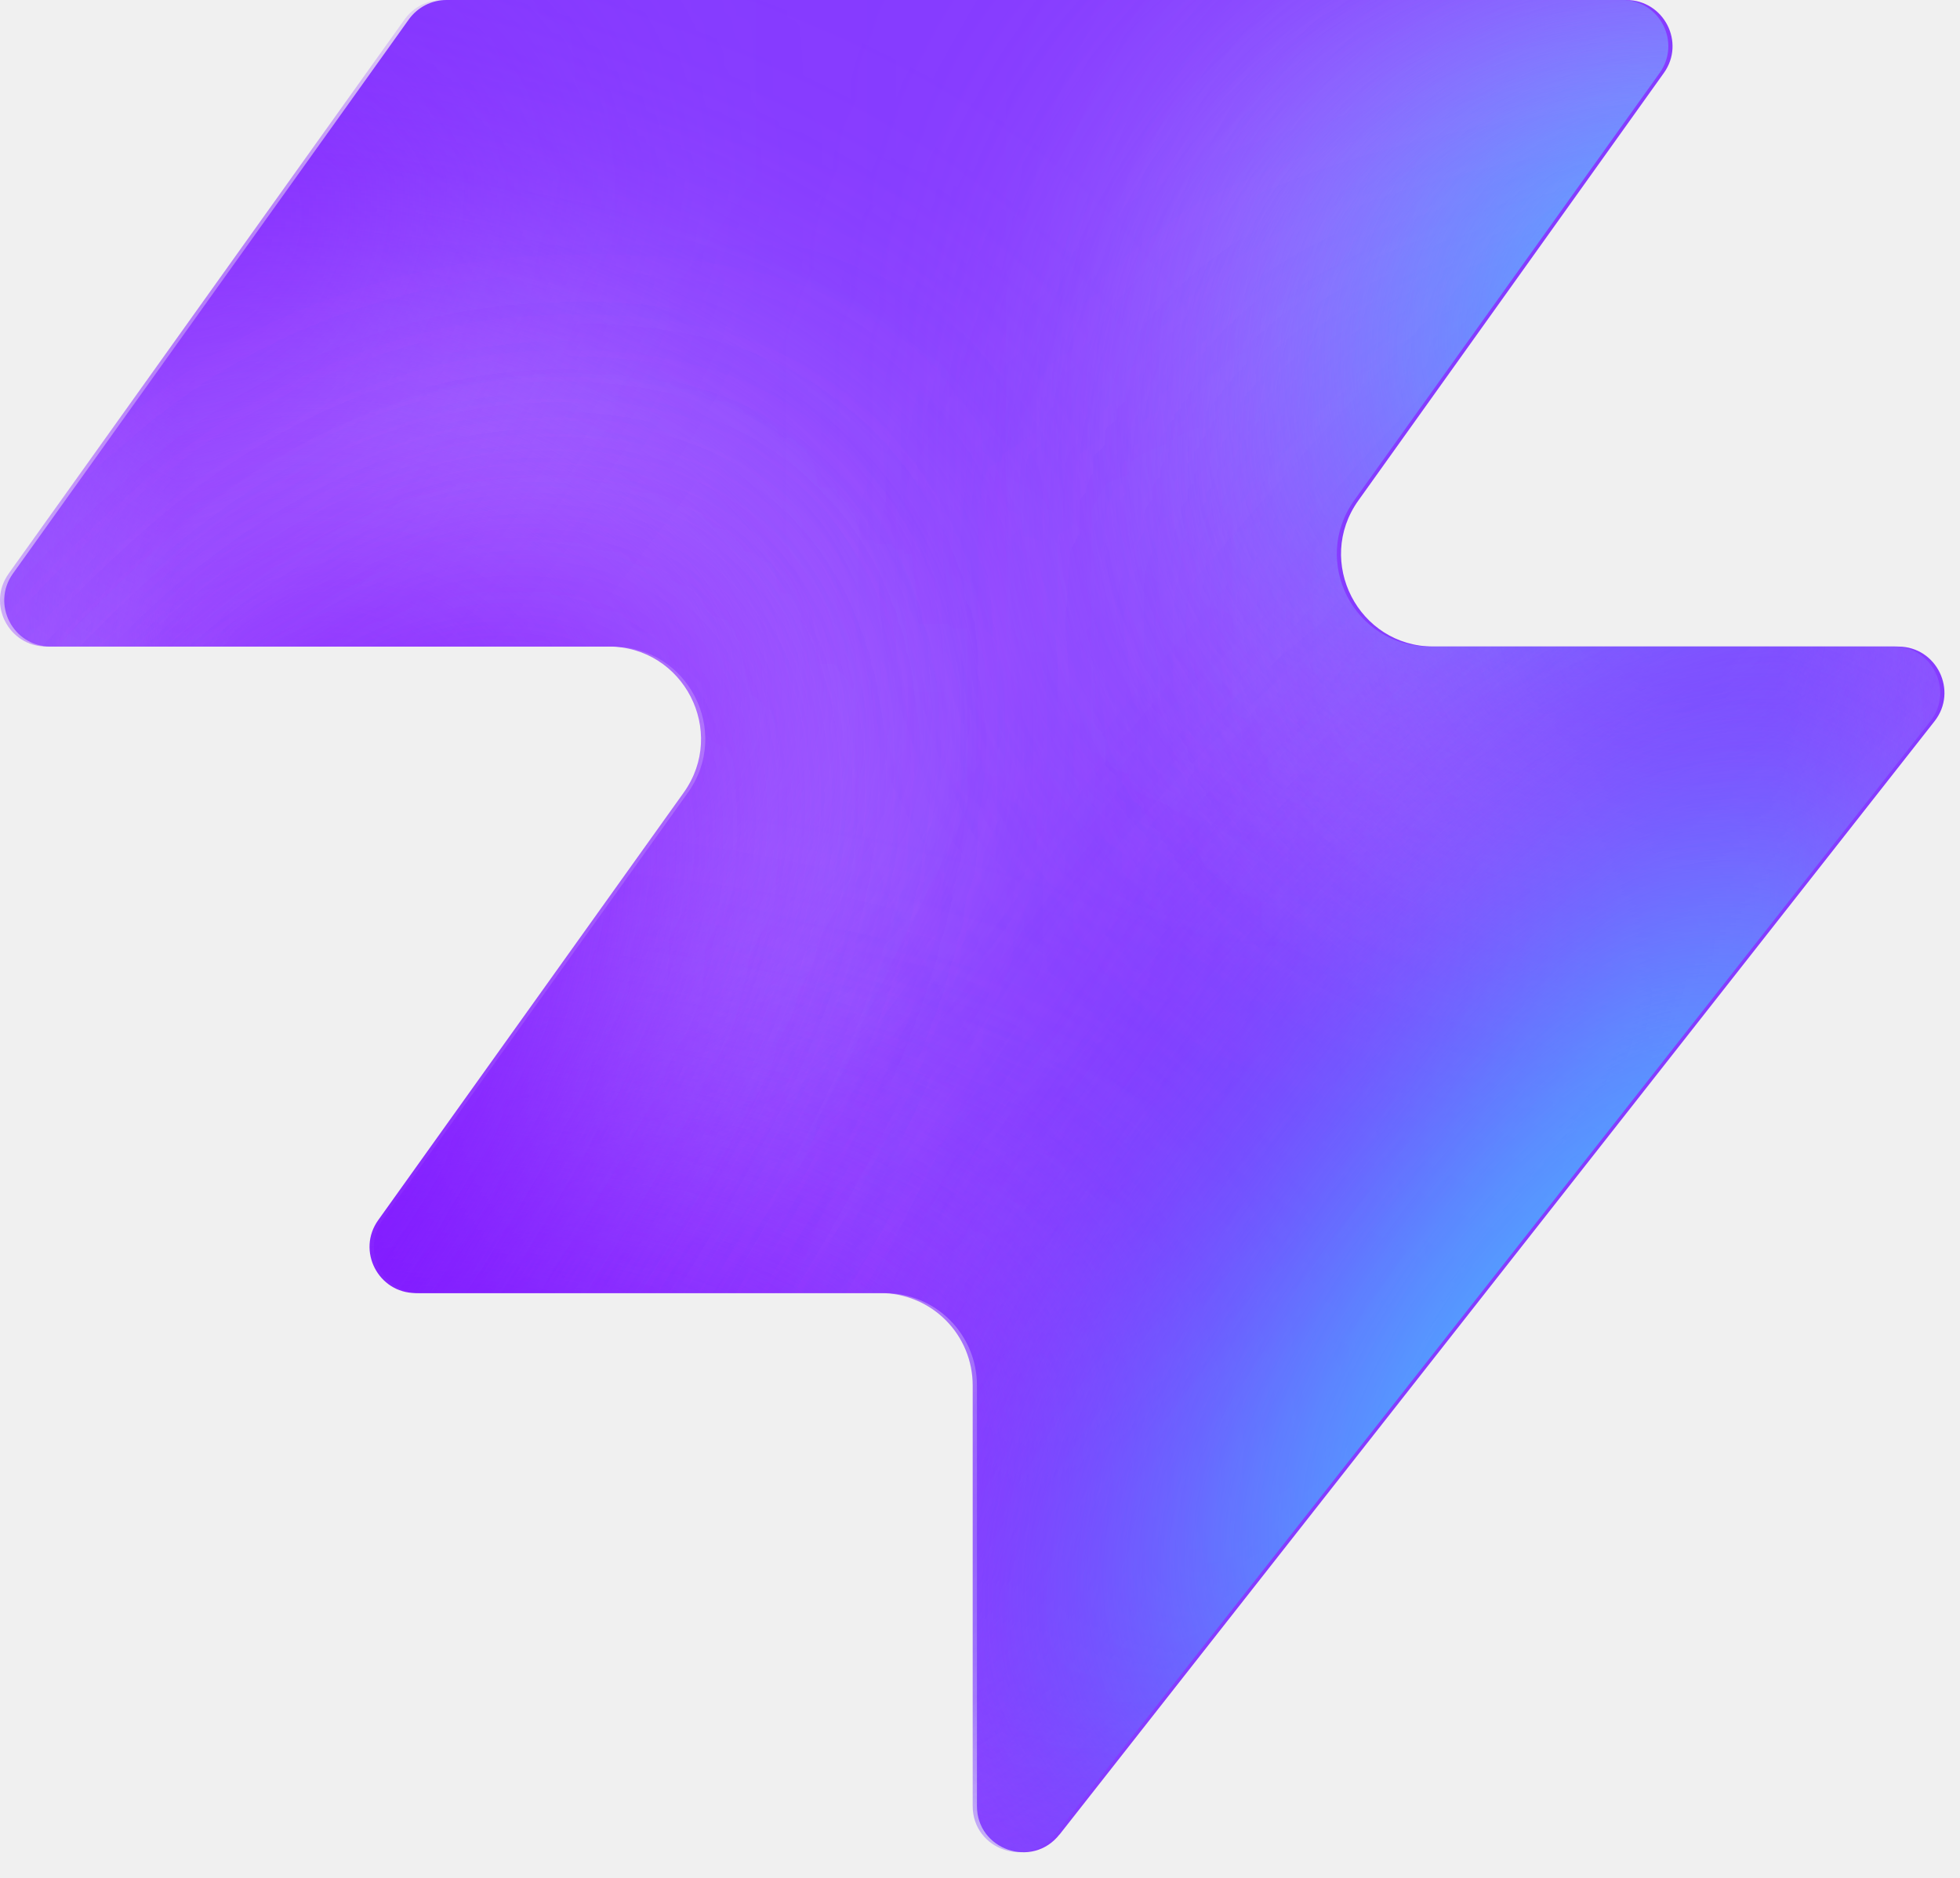
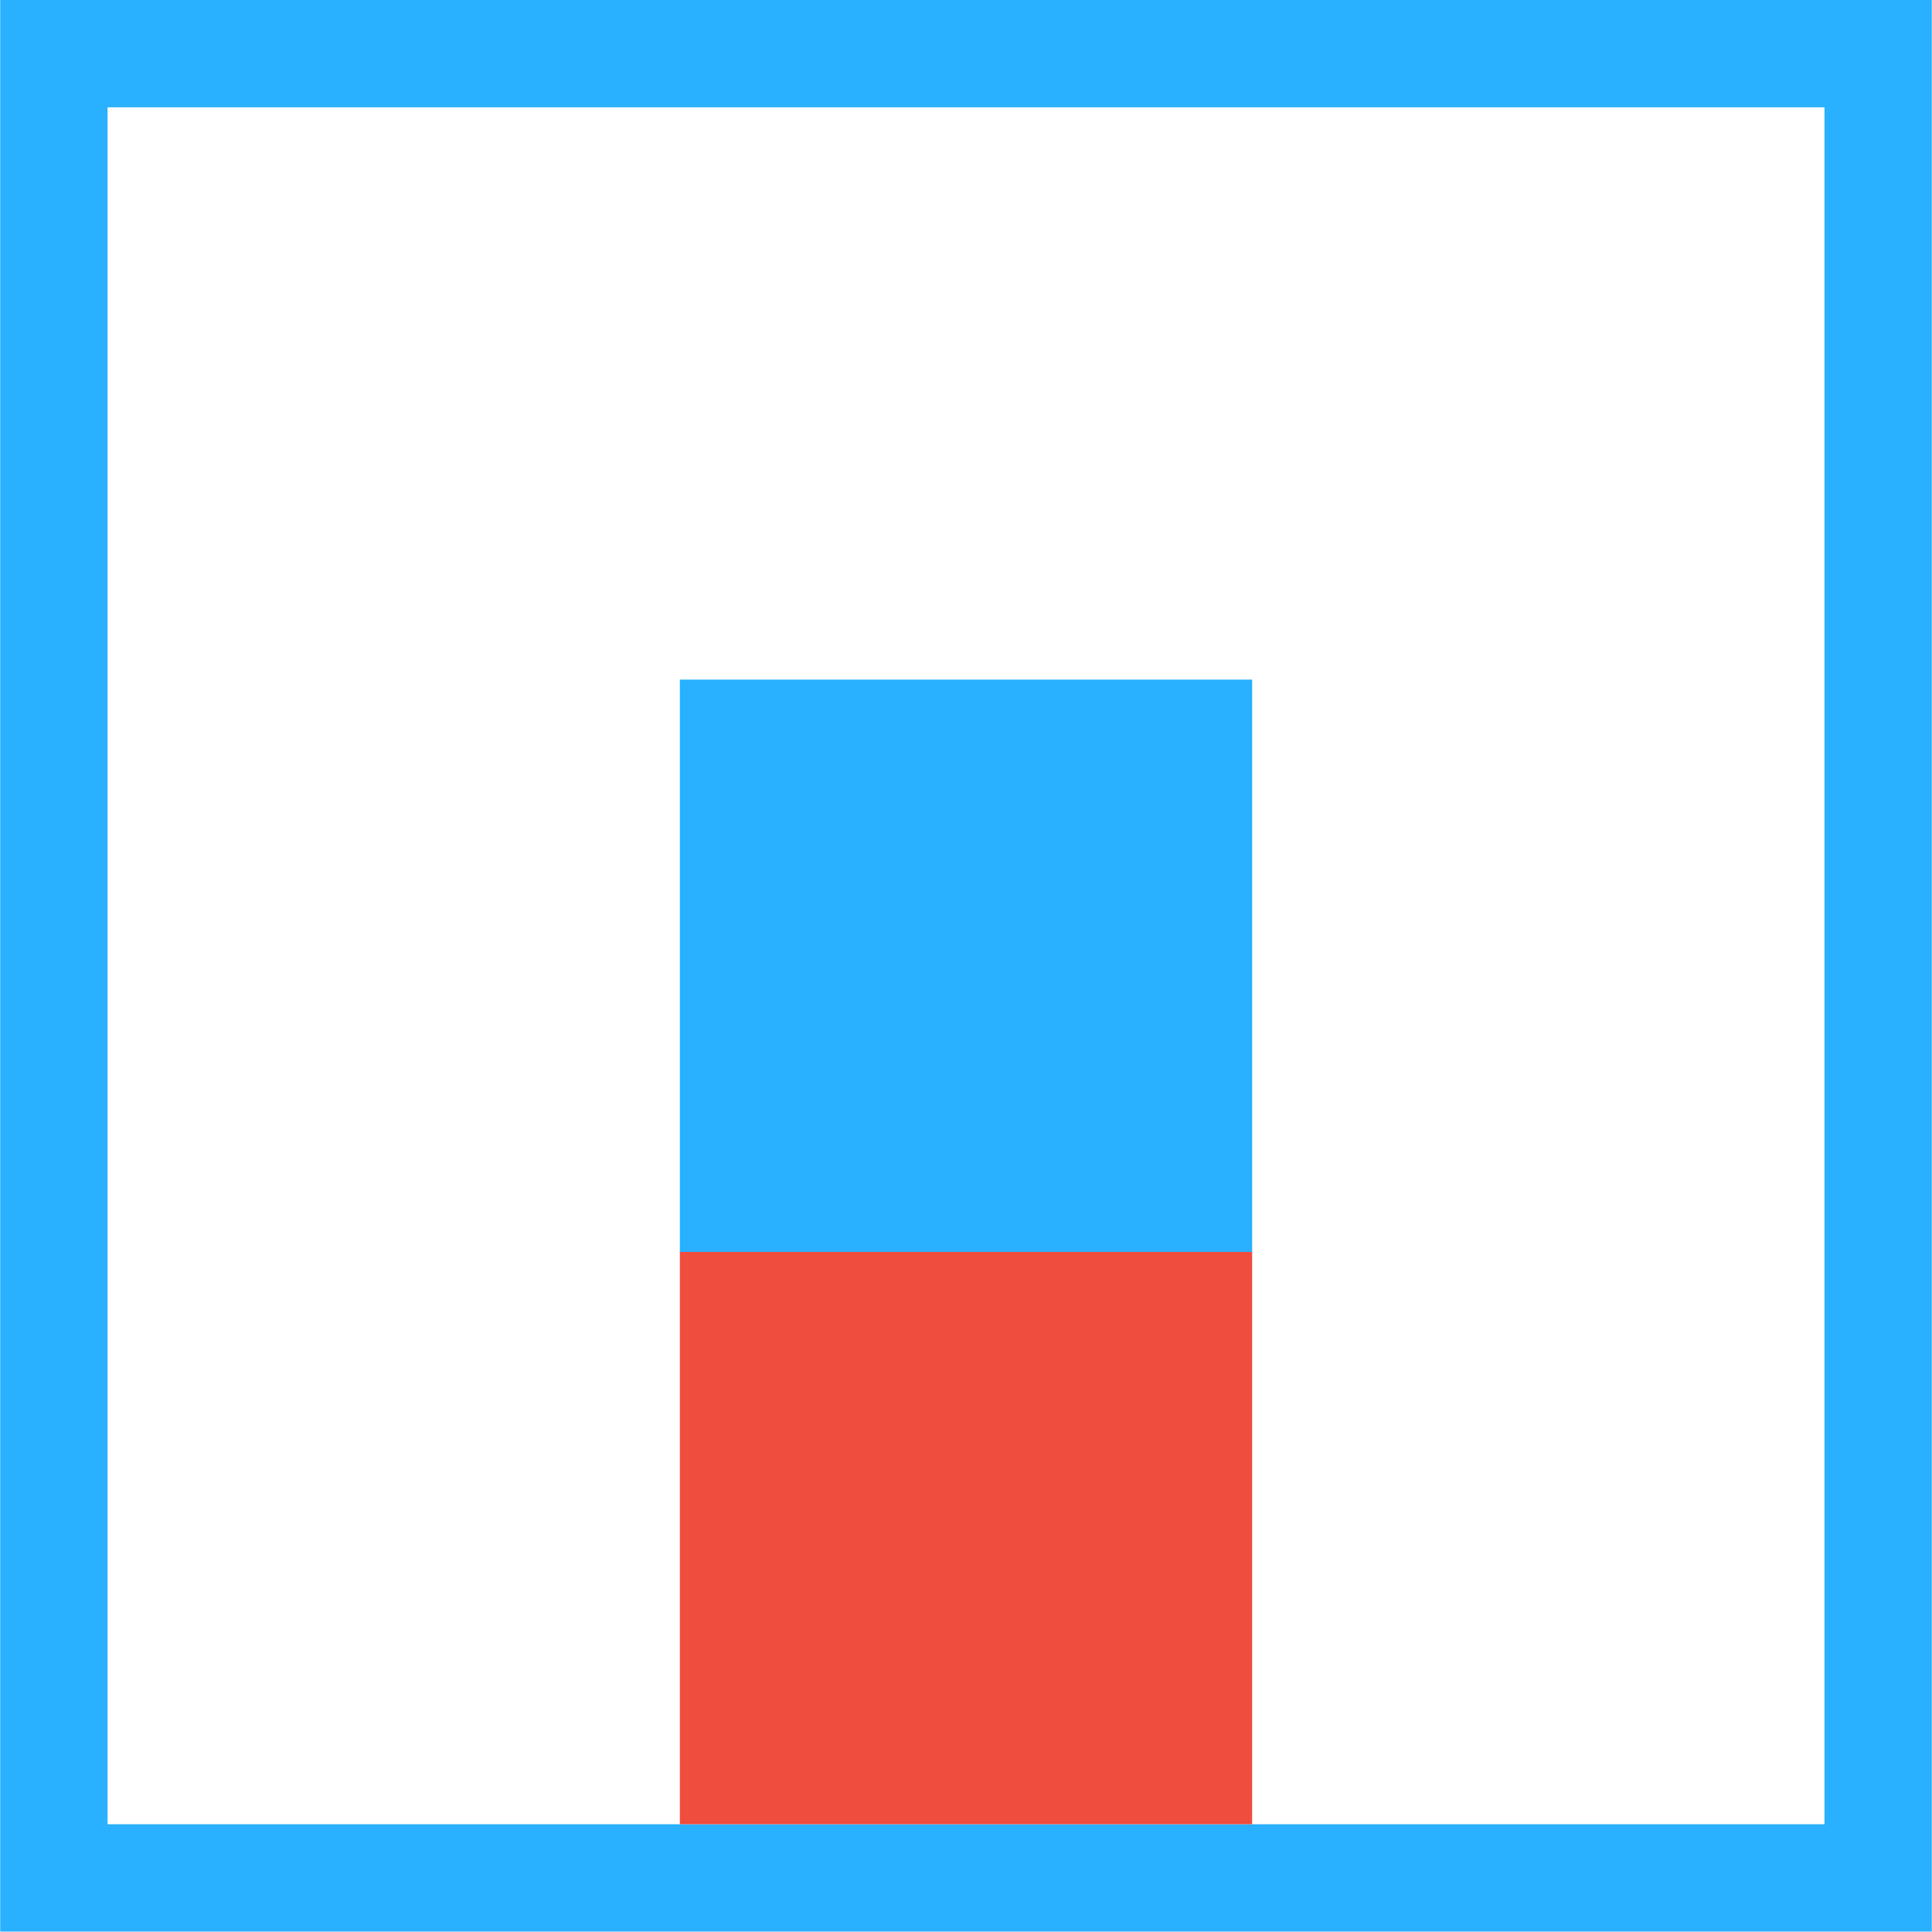
- <svg xmlns="http://www.w3.org/2000/svg" width="48" height="46" fill="none" viewBox="0 0 48 46">
-   <path fill="#863bff" d="M25.946 44.938c-.664.845-2.021.375-2.021-.698V33.937a2.26 2.26 0 0 0-2.262-2.262H10.287c-.92 0-1.456-1.04-.92-1.788l7.48-10.471c1.07-1.497 0-3.578-1.842-3.578H1.237c-.92 0-1.456-1.04-.92-1.788L10.013.474c.214-.297.556-.474.92-.474h28.894c.92 0 1.456 1.04.92 1.788l-7.48 10.471c-1.07 1.498 0 3.579 1.842 3.579h11.377c.943 0 1.473 1.088.89 1.83L25.947 44.94z" style="fill:#863bff;fill:color(display-p3 .525 .23 1);fill-opacity:1" />
-   <mask id="a" width="48" height="46" x="0" y="0" maskUnits="userSpaceOnUse" style="mask-type:alpha">
-     <path fill="#000" d="M25.842 44.938c-.664.844-2.021.375-2.021-.698V33.937a2.26 2.26 0 0 0-2.262-2.262H10.183c-.92 0-1.456-1.04-.92-1.788l7.48-10.471c1.07-1.498 0-3.579-1.842-3.579H1.133c-.92 0-1.456-1.04-.92-1.787L9.91.473c.214-.297.556-.474.92-.474h28.894c.92 0 1.456 1.04.92 1.788l-7.48 10.471c-1.07 1.498 0 3.578 1.842 3.578h11.377c.943 0 1.473 1.088.89 1.832L25.843 44.94z" style="fill:#000;fill-opacity:1" />
-   </mask>
-   <g mask="url(#a)">
-     <g filter="url(#b)">
-       <ellipse cx="5.508" cy="14.704" fill="#ede6ff" rx="5.508" ry="14.704" style="fill:#ede6ff;fill:color(display-p3 .927 .903 1);fill-opacity:1" transform="matrix(.00324 1 1 -.00324 -4.47 31.516)" />
-     </g>
-     <g filter="url(#c)">
-       <ellipse cx="10.399" cy="29.851" fill="#ede6ff" rx="10.399" ry="29.851" style="fill:#ede6ff;fill:color(display-p3 .927 .903 1);fill-opacity:1" transform="matrix(.00324 1 1 -.00324 -39.328 7.883)" />
-     </g>
-     <g filter="url(#d)">
-       <ellipse cx="5.508" cy="30.487" fill="#7e14ff" rx="5.508" ry="30.487" style="fill:#7e14ff;fill:color(display-p3 .492 .077 1);fill-opacity:1" transform="rotate(89.814 -25.913 -14.639)scale(1 -1)" />
-     </g>
-     <g filter="url(#e)">
-       <ellipse cx="5.508" cy="30.599" fill="#7e14ff" rx="5.508" ry="30.599" style="fill:#7e14ff;fill:color(display-p3 .492 .077 1);fill-opacity:1" transform="rotate(89.814 -32.644 -3.334)scale(1 -1)" />
-     </g>
-     <g filter="url(#f)">
-       <ellipse cx="5.508" cy="30.599" fill="#7e14ff" rx="5.508" ry="30.599" style="fill:#7e14ff;fill:color(display-p3 .492 .077 1);fill-opacity:1" transform="matrix(.00324 1 1 -.00324 -34.34 30.47)" />
-     </g>
-     <g filter="url(#g)">
-       <ellipse cx="14.072" cy="22.078" fill="#ede6ff" rx="14.072" ry="22.078" style="fill:#ede6ff;fill:color(display-p3 .927 .903 1);fill-opacity:1" transform="rotate(93.35 24.506 48.493)scale(-1 1)" />
-     </g>
-     <g filter="url(#h)">
-       <ellipse cx="3.47" cy="21.501" fill="#7e14ff" rx="3.47" ry="21.501" style="fill:#7e14ff;fill:color(display-p3 .492 .077 1);fill-opacity:1" transform="rotate(89.009 28.708 47.59)scale(-1 1)" />
-     </g>
-     <g filter="url(#i)">
-       <ellipse cx="3.47" cy="21.501" fill="#7e14ff" rx="3.47" ry="21.501" style="fill:#7e14ff;fill:color(display-p3 .492 .077 1);fill-opacity:1" transform="rotate(89.009 28.708 47.59)scale(-1 1)" />
-     </g>
-     <g filter="url(#j)">
-       <ellipse cx=".387" cy="8.972" fill="#7e14ff" rx="4.407" ry="29.108" style="fill:#7e14ff;fill:color(display-p3 .492 .077 1);fill-opacity:1" transform="rotate(39.51 .387 8.972)" />
-     </g>
-     <g filter="url(#k)">
-       <ellipse cx="47.523" cy="-6.092" fill="#7e14ff" rx="4.407" ry="29.108" style="fill:#7e14ff;fill:color(display-p3 .492 .077 1);fill-opacity:1" transform="rotate(37.892 47.523 -6.092)" />
-     </g>
-     <g filter="url(#l)">
-       <ellipse cx="41.412" cy="6.333" fill="#47bfff" rx="5.971" ry="9.665" style="fill:#47bfff;fill:color(display-p3 .28 .748 1);fill-opacity:1" transform="rotate(37.892 41.412 6.333)" />
-     </g>
-     <g filter="url(#m)">
-       <ellipse cx="-1.879" cy="38.332" fill="#7e14ff" rx="4.407" ry="29.108" style="fill:#7e14ff;fill:color(display-p3 .492 .077 1);fill-opacity:1" transform="rotate(37.892 -1.88 38.332)" />
-     </g>
-     <g filter="url(#n)">
-       <ellipse cx="-1.879" cy="38.332" fill="#7e14ff" rx="4.407" ry="29.108" style="fill:#7e14ff;fill:color(display-p3 .492 .077 1);fill-opacity:1" transform="rotate(37.892 -1.88 38.332)" />
-     </g>
-     <g filter="url(#o)">
-       <ellipse cx="35.651" cy="29.907" fill="#7e14ff" rx="4.407" ry="29.108" style="fill:#7e14ff;fill:color(display-p3 .492 .077 1);fill-opacity:1" transform="rotate(37.892 35.651 29.907)" />
-     </g>
-     <g filter="url(#p)">
-       <ellipse cx="38.418" cy="32.4" fill="#47bfff" rx="5.971" ry="15.297" style="fill:#47bfff;fill:color(display-p3 .28 .748 1);fill-opacity:1" transform="rotate(37.892 38.418 32.4)" />
-     </g>
-   </g>
+ <svg xmlns="http://www.w3.org/2000/svg" id="Layer_1" data-name="Layer 1" viewBox="0 0 1000.24 1000">
  <defs>
-     <filter id="b" width="60.045" height="41.654" x="-19.77" y="16.149" color-interpolation-filters="sRGB" filterUnits="userSpaceOnUse">
-       <feFlood flood-opacity="0" result="BackgroundImageFix" />
-       <feBlend in="SourceGraphic" in2="BackgroundImageFix" result="shape" />
-       <feGaussianBlur result="effect1_foregroundBlur_2002_17158" stdDeviation="7.659" />
-     </filter>
-     <filter id="c" width="90.34" height="51.437" x="-54.613" y="-7.533" color-interpolation-filters="sRGB" filterUnits="userSpaceOnUse">
-       <feFlood flood-opacity="0" result="BackgroundImageFix" />
-       <feBlend in="SourceGraphic" in2="BackgroundImageFix" result="shape" />
-       <feGaussianBlur result="effect1_foregroundBlur_2002_17158" stdDeviation="7.659" />
-     </filter>
-     <filter id="d" width="79.355" height="29.4" x="-49.64" y="2.03" color-interpolation-filters="sRGB" filterUnits="userSpaceOnUse">
-       <feFlood flood-opacity="0" result="BackgroundImageFix" />
-       <feBlend in="SourceGraphic" in2="BackgroundImageFix" result="shape" />
-       <feGaussianBlur result="effect1_foregroundBlur_2002_17158" stdDeviation="4.596" />
-     </filter>
-     <filter id="e" width="79.579" height="29.4" x="-45.045" y="20.029" color-interpolation-filters="sRGB" filterUnits="userSpaceOnUse">
-       <feFlood flood-opacity="0" result="BackgroundImageFix" />
-       <feBlend in="SourceGraphic" in2="BackgroundImageFix" result="shape" />
-       <feGaussianBlur result="effect1_foregroundBlur_2002_17158" stdDeviation="4.596" />
-     </filter>
-     <filter id="f" width="79.579" height="29.4" x="-43.513" y="21.178" color-interpolation-filters="sRGB" filterUnits="userSpaceOnUse">
-       <feFlood flood-opacity="0" result="BackgroundImageFix" />
-       <feBlend in="SourceGraphic" in2="BackgroundImageFix" result="shape" />
-       <feGaussianBlur result="effect1_foregroundBlur_2002_17158" stdDeviation="4.596" />
-     </filter>
-     <filter id="g" width="74.749" height="58.852" x="15.756" y="-17.901" color-interpolation-filters="sRGB" filterUnits="userSpaceOnUse">
-       <feFlood flood-opacity="0" result="BackgroundImageFix" />
-       <feBlend in="SourceGraphic" in2="BackgroundImageFix" result="shape" />
-       <feGaussianBlur result="effect1_foregroundBlur_2002_17158" stdDeviation="7.659" />
-     </filter>
-     <filter id="h" width="61.377" height="25.362" x="23.548" y="2.284" color-interpolation-filters="sRGB" filterUnits="userSpaceOnUse">
-       <feFlood flood-opacity="0" result="BackgroundImageFix" />
-       <feBlend in="SourceGraphic" in2="BackgroundImageFix" result="shape" />
-       <feGaussianBlur result="effect1_foregroundBlur_2002_17158" stdDeviation="4.596" />
-     </filter>
-     <filter id="i" width="61.377" height="25.362" x="23.548" y="2.284" color-interpolation-filters="sRGB" filterUnits="userSpaceOnUse">
-       <feFlood flood-opacity="0" result="BackgroundImageFix" />
-       <feBlend in="SourceGraphic" in2="BackgroundImageFix" result="shape" />
-       <feGaussianBlur result="effect1_foregroundBlur_2002_17158" stdDeviation="4.596" />
-     </filter>
-     <filter id="j" width="56.045" height="63.649" x="-27.636" y="-22.853" color-interpolation-filters="sRGB" filterUnits="userSpaceOnUse">
-       <feFlood flood-opacity="0" result="BackgroundImageFix" />
-       <feBlend in="SourceGraphic" in2="BackgroundImageFix" result="shape" />
-       <feGaussianBlur result="effect1_foregroundBlur_2002_17158" stdDeviation="4.596" />
-     </filter>
-     <filter id="k" width="54.814" height="64.646" x="20.116" y="-38.415" color-interpolation-filters="sRGB" filterUnits="userSpaceOnUse">
-       <feFlood flood-opacity="0" result="BackgroundImageFix" />
-       <feBlend in="SourceGraphic" in2="BackgroundImageFix" result="shape" />
-       <feGaussianBlur result="effect1_foregroundBlur_2002_17158" stdDeviation="4.596" />
-     </filter>
-     <filter id="l" width="33.541" height="35.313" x="24.641" y="-11.323" color-interpolation-filters="sRGB" filterUnits="userSpaceOnUse">
-       <feFlood flood-opacity="0" result="BackgroundImageFix" />
-       <feBlend in="SourceGraphic" in2="BackgroundImageFix" result="shape" />
-       <feGaussianBlur result="effect1_foregroundBlur_2002_17158" stdDeviation="4.596" />
-     </filter>
-     <filter id="m" width="54.814" height="64.646" x="-29.286" y="6.009" color-interpolation-filters="sRGB" filterUnits="userSpaceOnUse">
-       <feFlood flood-opacity="0" result="BackgroundImageFix" />
-       <feBlend in="SourceGraphic" in2="BackgroundImageFix" result="shape" />
-       <feGaussianBlur result="effect1_foregroundBlur_2002_17158" stdDeviation="4.596" />
-     </filter>
-     <filter id="n" width="54.814" height="64.646" x="-29.286" y="6.009" color-interpolation-filters="sRGB" filterUnits="userSpaceOnUse">
-       <feFlood flood-opacity="0" result="BackgroundImageFix" />
-       <feBlend in="SourceGraphic" in2="BackgroundImageFix" result="shape" />
-       <feGaussianBlur result="effect1_foregroundBlur_2002_17158" stdDeviation="4.596" />
-     </filter>
-     <filter id="o" width="54.814" height="64.646" x="8.244" y="-2.416" color-interpolation-filters="sRGB" filterUnits="userSpaceOnUse">
-       <feFlood flood-opacity="0" result="BackgroundImageFix" />
-       <feBlend in="SourceGraphic" in2="BackgroundImageFix" result="shape" />
-       <feGaussianBlur result="effect1_foregroundBlur_2002_17158" stdDeviation="4.596" />
-     </filter>
-     <filter id="p" width="39.409" height="43.623" x="18.713" y="10.588" color-interpolation-filters="sRGB" filterUnits="userSpaceOnUse">
-       <feFlood flood-opacity="0" result="BackgroundImageFix" />
-       <feBlend in="SourceGraphic" in2="BackgroundImageFix" result="shape" />
-       <feGaussianBlur result="effect1_foregroundBlur_2002_17158" stdDeviation="4.596" />
-     </filter>
+     <style>
+       .cls-1{fill:#29b0fe}
+     </style>
  </defs>
+   <path d="M.12 0h1000v1000H.12z" class="cls-1" />
+   <path d="M55.68 55.56h888.89v888.89H55.68z" style="fill:#fff" />
+   <path d="M351.97 351.85h296.3v296.3h-296.3z" class="cls-1" />
+   <path d="M351.97 648.15h296.3v296.3h-296.3z" style="fill:#ef4e3e" />
</svg>
